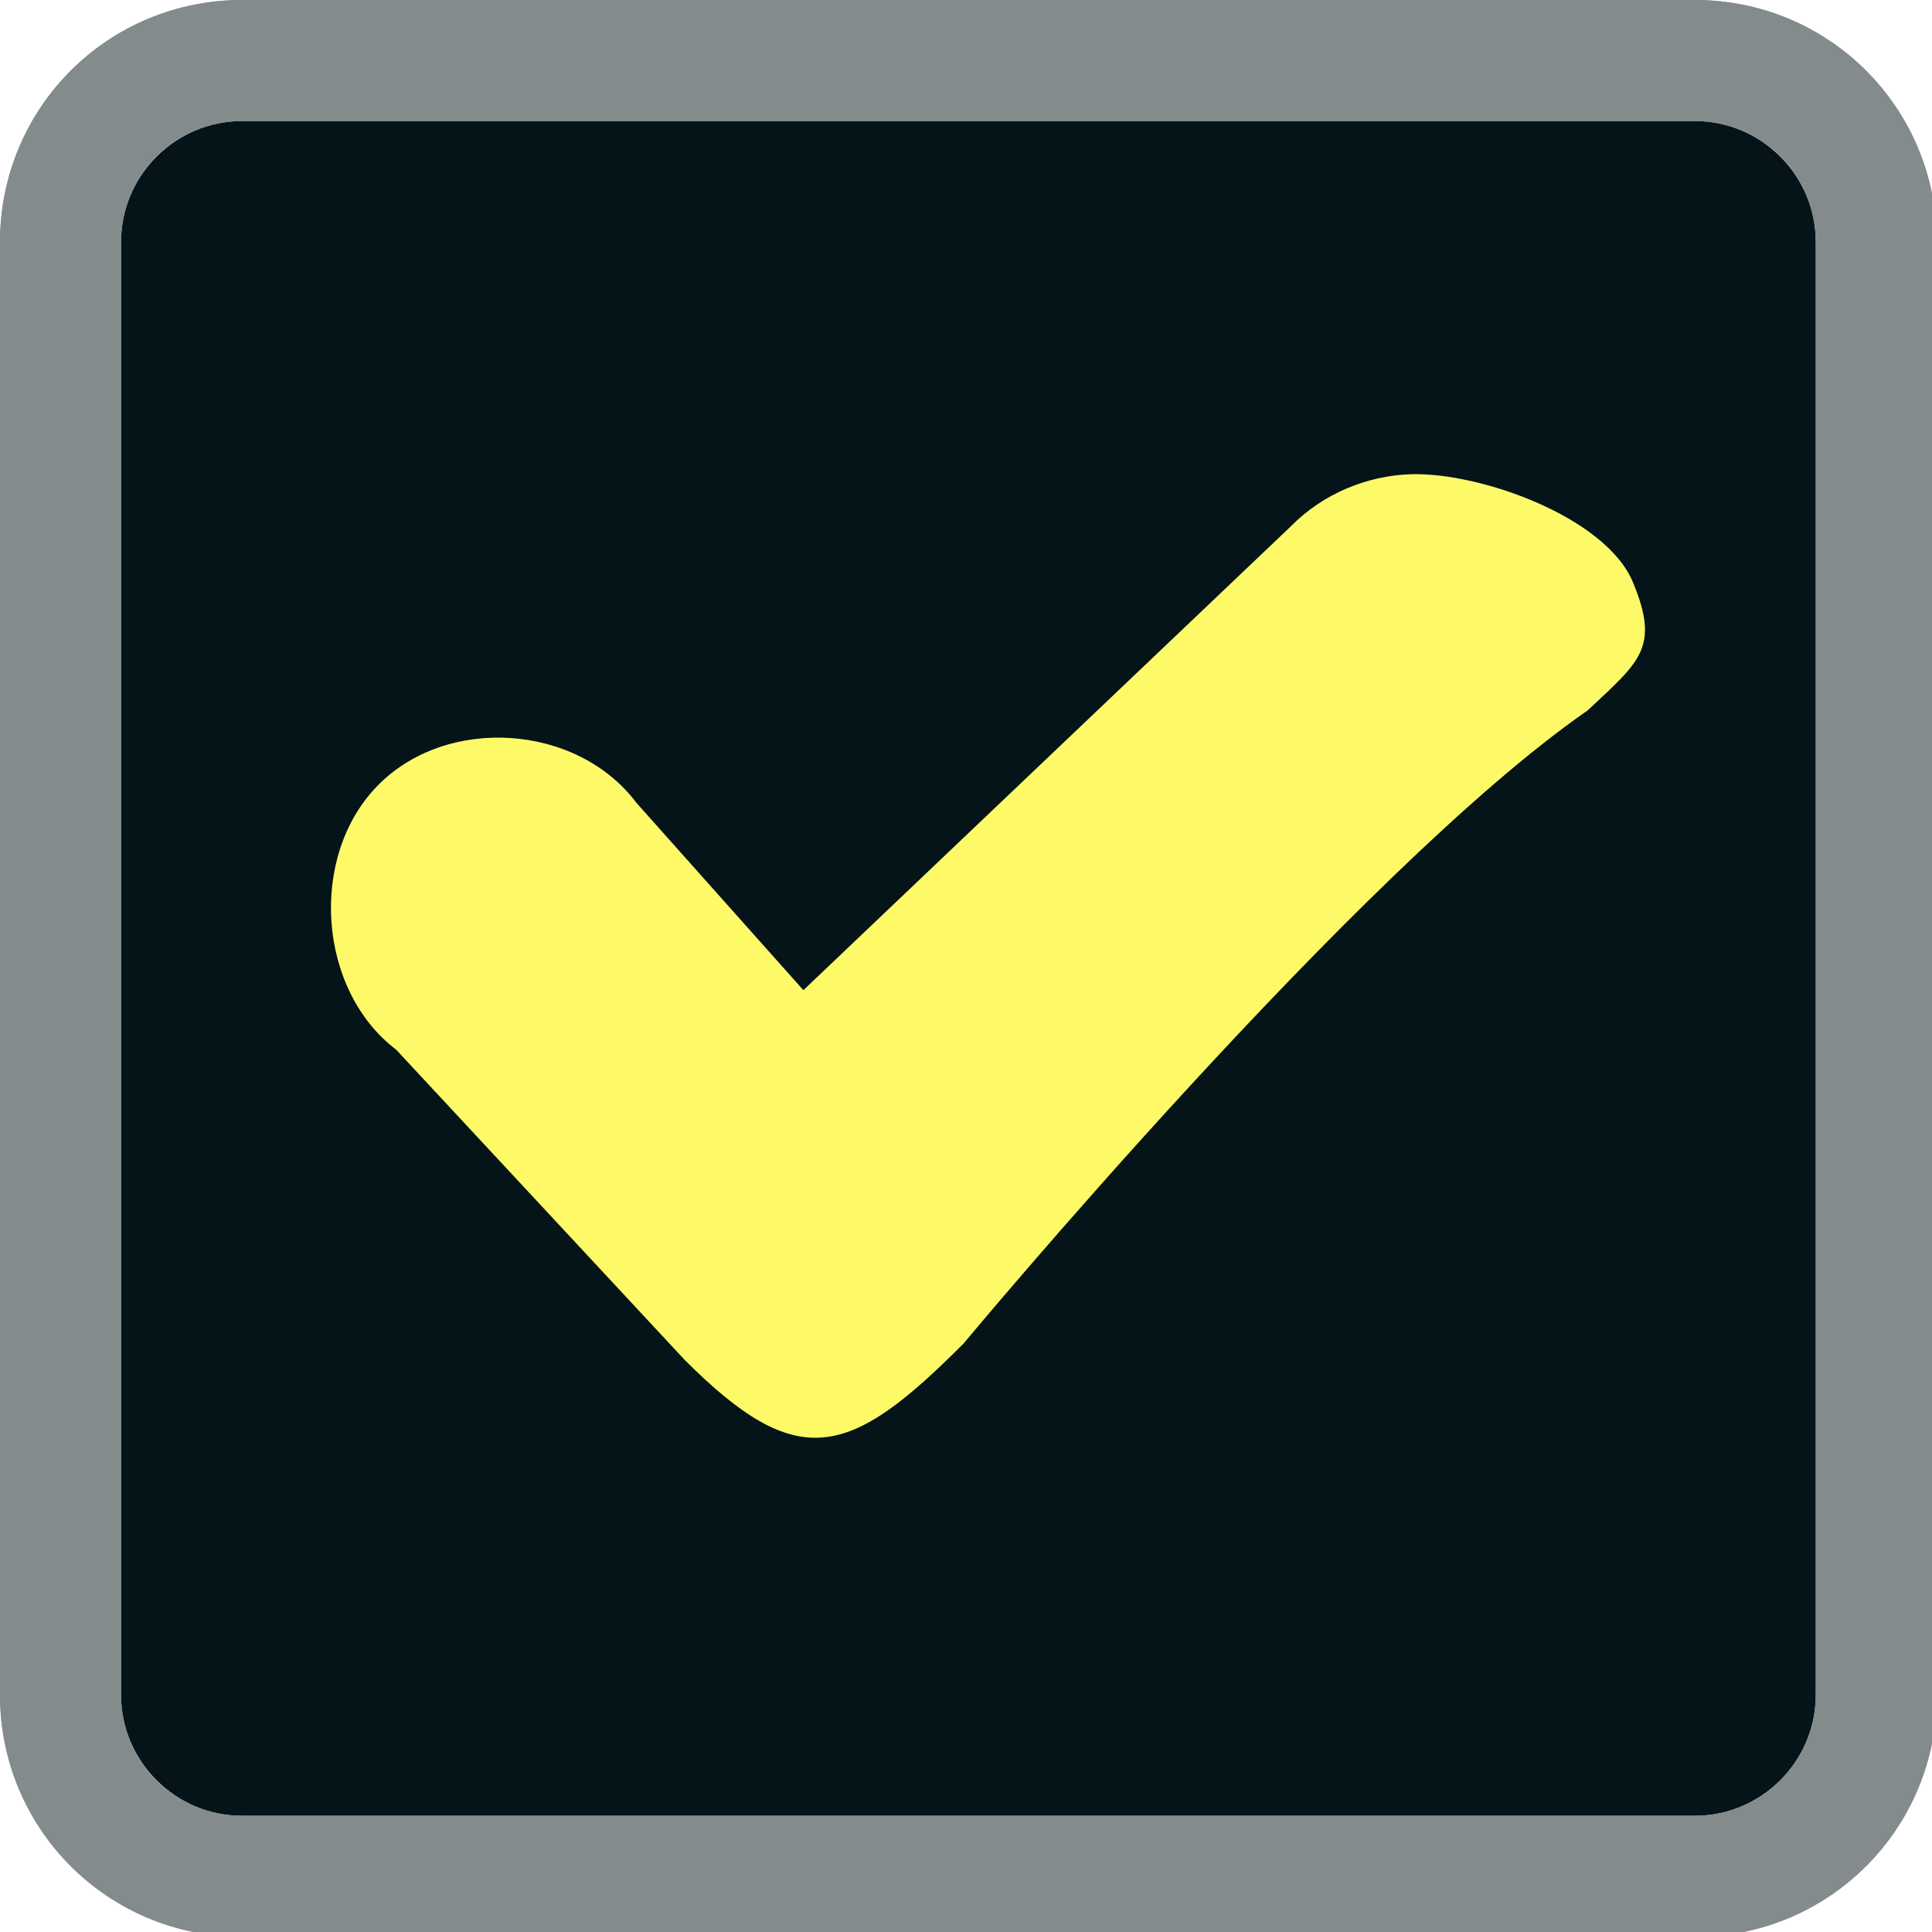
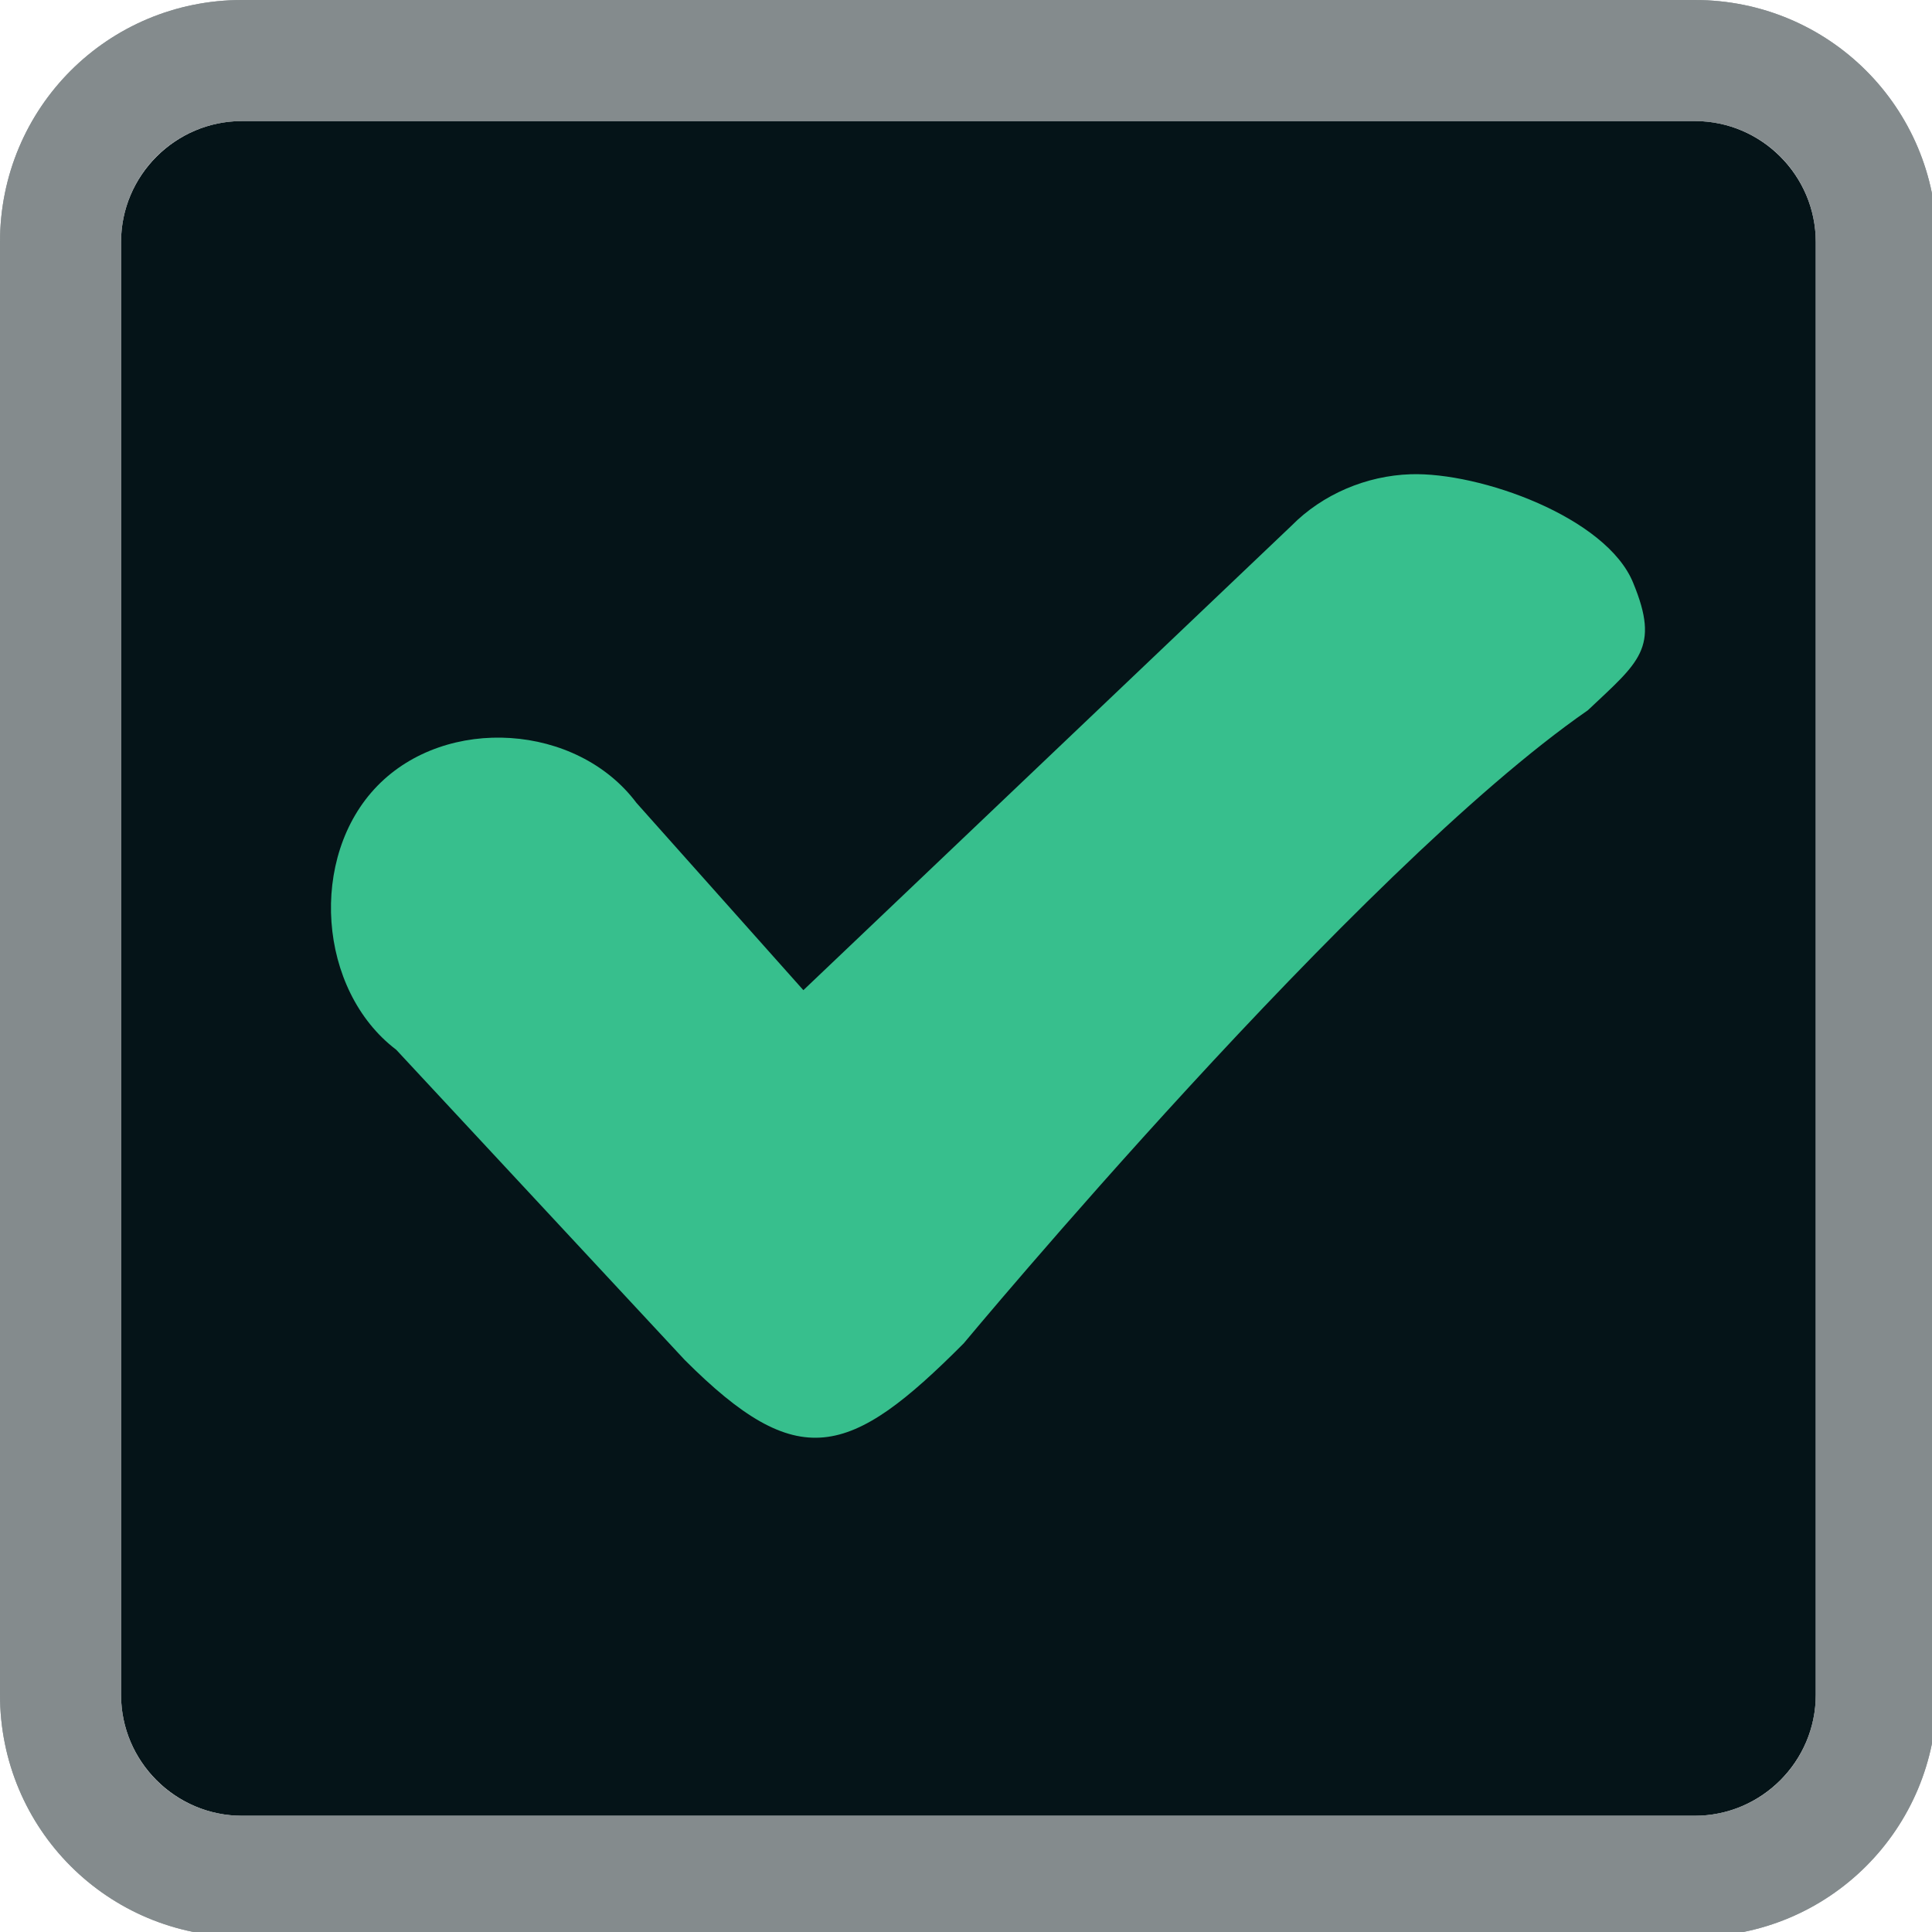
<svg xmlns="http://www.w3.org/2000/svg" width="133pt" height="133pt" viewBox="0 0 133 133" version="1.1">
  <g id="surface1">
    <path style=" stroke:none;fill-rule:nonzero;fill:#051418;fill-opacity:1;" d="M 16.668 8.332 L 116.668 8.332 C 121.258 8.332 125 12.078 125 16.668 L 125 116.668 C 125 121.258 121.258 125 116.668 125 L 16.668 125 C 12.078 125 8.332 121.258 8.332 116.668 L 8.332 16.668 C 8.332 12.078 12.078 8.332 16.668 8.332 Z M 16.668 8.332 " />
    <path style=" stroke:none;fill-rule:nonzero;fill:#051418;fill-opacity:1;" d="M 16.668 0 C 7.422 0 0 7.422 0 16.668 L 0 116.668 C 0 125.91 7.422 133.332 16.668 133.332 L 116.668 133.332 C 125.91 133.332 133.332 125.91 133.332 116.668 L 133.332 16.668 C 133.332 7.422 125.91 0 116.668 0 Z M 16.668 8.332 L 116.668 8.332 C 121.289 8.332 125 12.043 125 16.668 L 125 116.668 C 125 121.289 121.289 125 116.668 125 L 16.668 125 C 12.043 125 8.332 121.289 8.332 116.668 L 8.332 16.668 C 8.332 12.043 12.043 8.332 16.668 8.332 Z M 16.668 8.332 " />
    <path style=" stroke:none;fill-rule:nonzero;fill:#fefefe;fill-opacity:0.30;" d="M 16.668 0 C 7.422 0 0 7.422 0 16.668 L 0 116.668 C 0 125.91 7.422 133.332 16.668 133.332 L 116.668 133.332 C 125.91 133.332 133.332 125.91 133.332 116.668 L 133.332 16.668 C 133.332 7.422 125.91 0 116.668 0 Z M 16.668 8.332 L 116.668 8.332 C 121.289 8.332 125 12.043 125 16.668 L 125 116.668 C 125 121.289 121.289 125 116.668 125 L 16.668 125 C 12.043 125 8.332 121.289 8.332 116.668 L 8.332 16.668 C 8.332 12.043 12.043 8.332 16.668 8.332 Z M 16.668 8.332 " />
    <path style=" stroke:none;fill-rule:nonzero;fill:#fefefe;fill-opacity:0.30;" d="M 16.668 0 C 7.422 0 0 7.422 0 16.668 L 0 116.668 C 0 125.91 7.422 133.332 16.668 133.332 L 116.668 133.332 C 125.91 133.332 133.332 125.91 133.332 116.668 L 133.332 16.668 C 133.332 7.422 125.91 0 116.668 0 Z M 16.668 8.332 L 116.668 8.332 C 121.289 8.332 125 12.043 125 16.668 L 125 116.668 C 125 121.289 121.289 125 116.668 125 L 16.668 125 C 12.043 125 8.332 121.289 8.332 116.668 L 8.332 16.668 C 8.332 12.043 12.043 8.332 16.668 8.332 Z M 16.668 8.332 " />
-     <path style=" stroke:none;fill-rule:nonzero;fill:#fefa67;fill-opacity:1;" d="M 97.102 32.648 C 94.074 32.746 91.047 34.016 88.898 36.199 L 55.305 68.164 L 43.816 55.273 C 39.715 49.805 30.73 49.219 25.977 54.102 C 21.223 58.984 21.875 68.164 27.277 72.266 L 47.137 93.621 C 54.949 101.434 58.465 100.391 66.34 92.48 C 66.34 92.48 93.426 59.895 109.309 48.895 C 112.824 45.574 114.289 44.629 112.434 40.137 C 110.613 35.613 101.887 32.488 97.102 32.648 Z M 97.102 32.648 " />
+     <path style=" stroke:none;fill-rule:nonzero;fill:#37bf8d;fill-opacity:1;" d="M 97.102 32.648 C 94.074 32.746 91.047 34.016 88.898 36.199 L 55.305 68.164 L 43.816 55.273 C 39.715 49.805 30.73 49.219 25.977 54.102 C 21.223 58.984 21.875 68.164 27.277 72.266 L 47.137 93.621 C 54.949 101.434 58.465 100.391 66.34 92.48 C 66.34 92.48 93.426 59.895 109.309 48.895 C 112.824 45.574 114.289 44.629 112.434 40.137 C 110.613 35.613 101.887 32.488 97.102 32.648 Z M 97.102 32.648 " />
  </g>
</svg>
